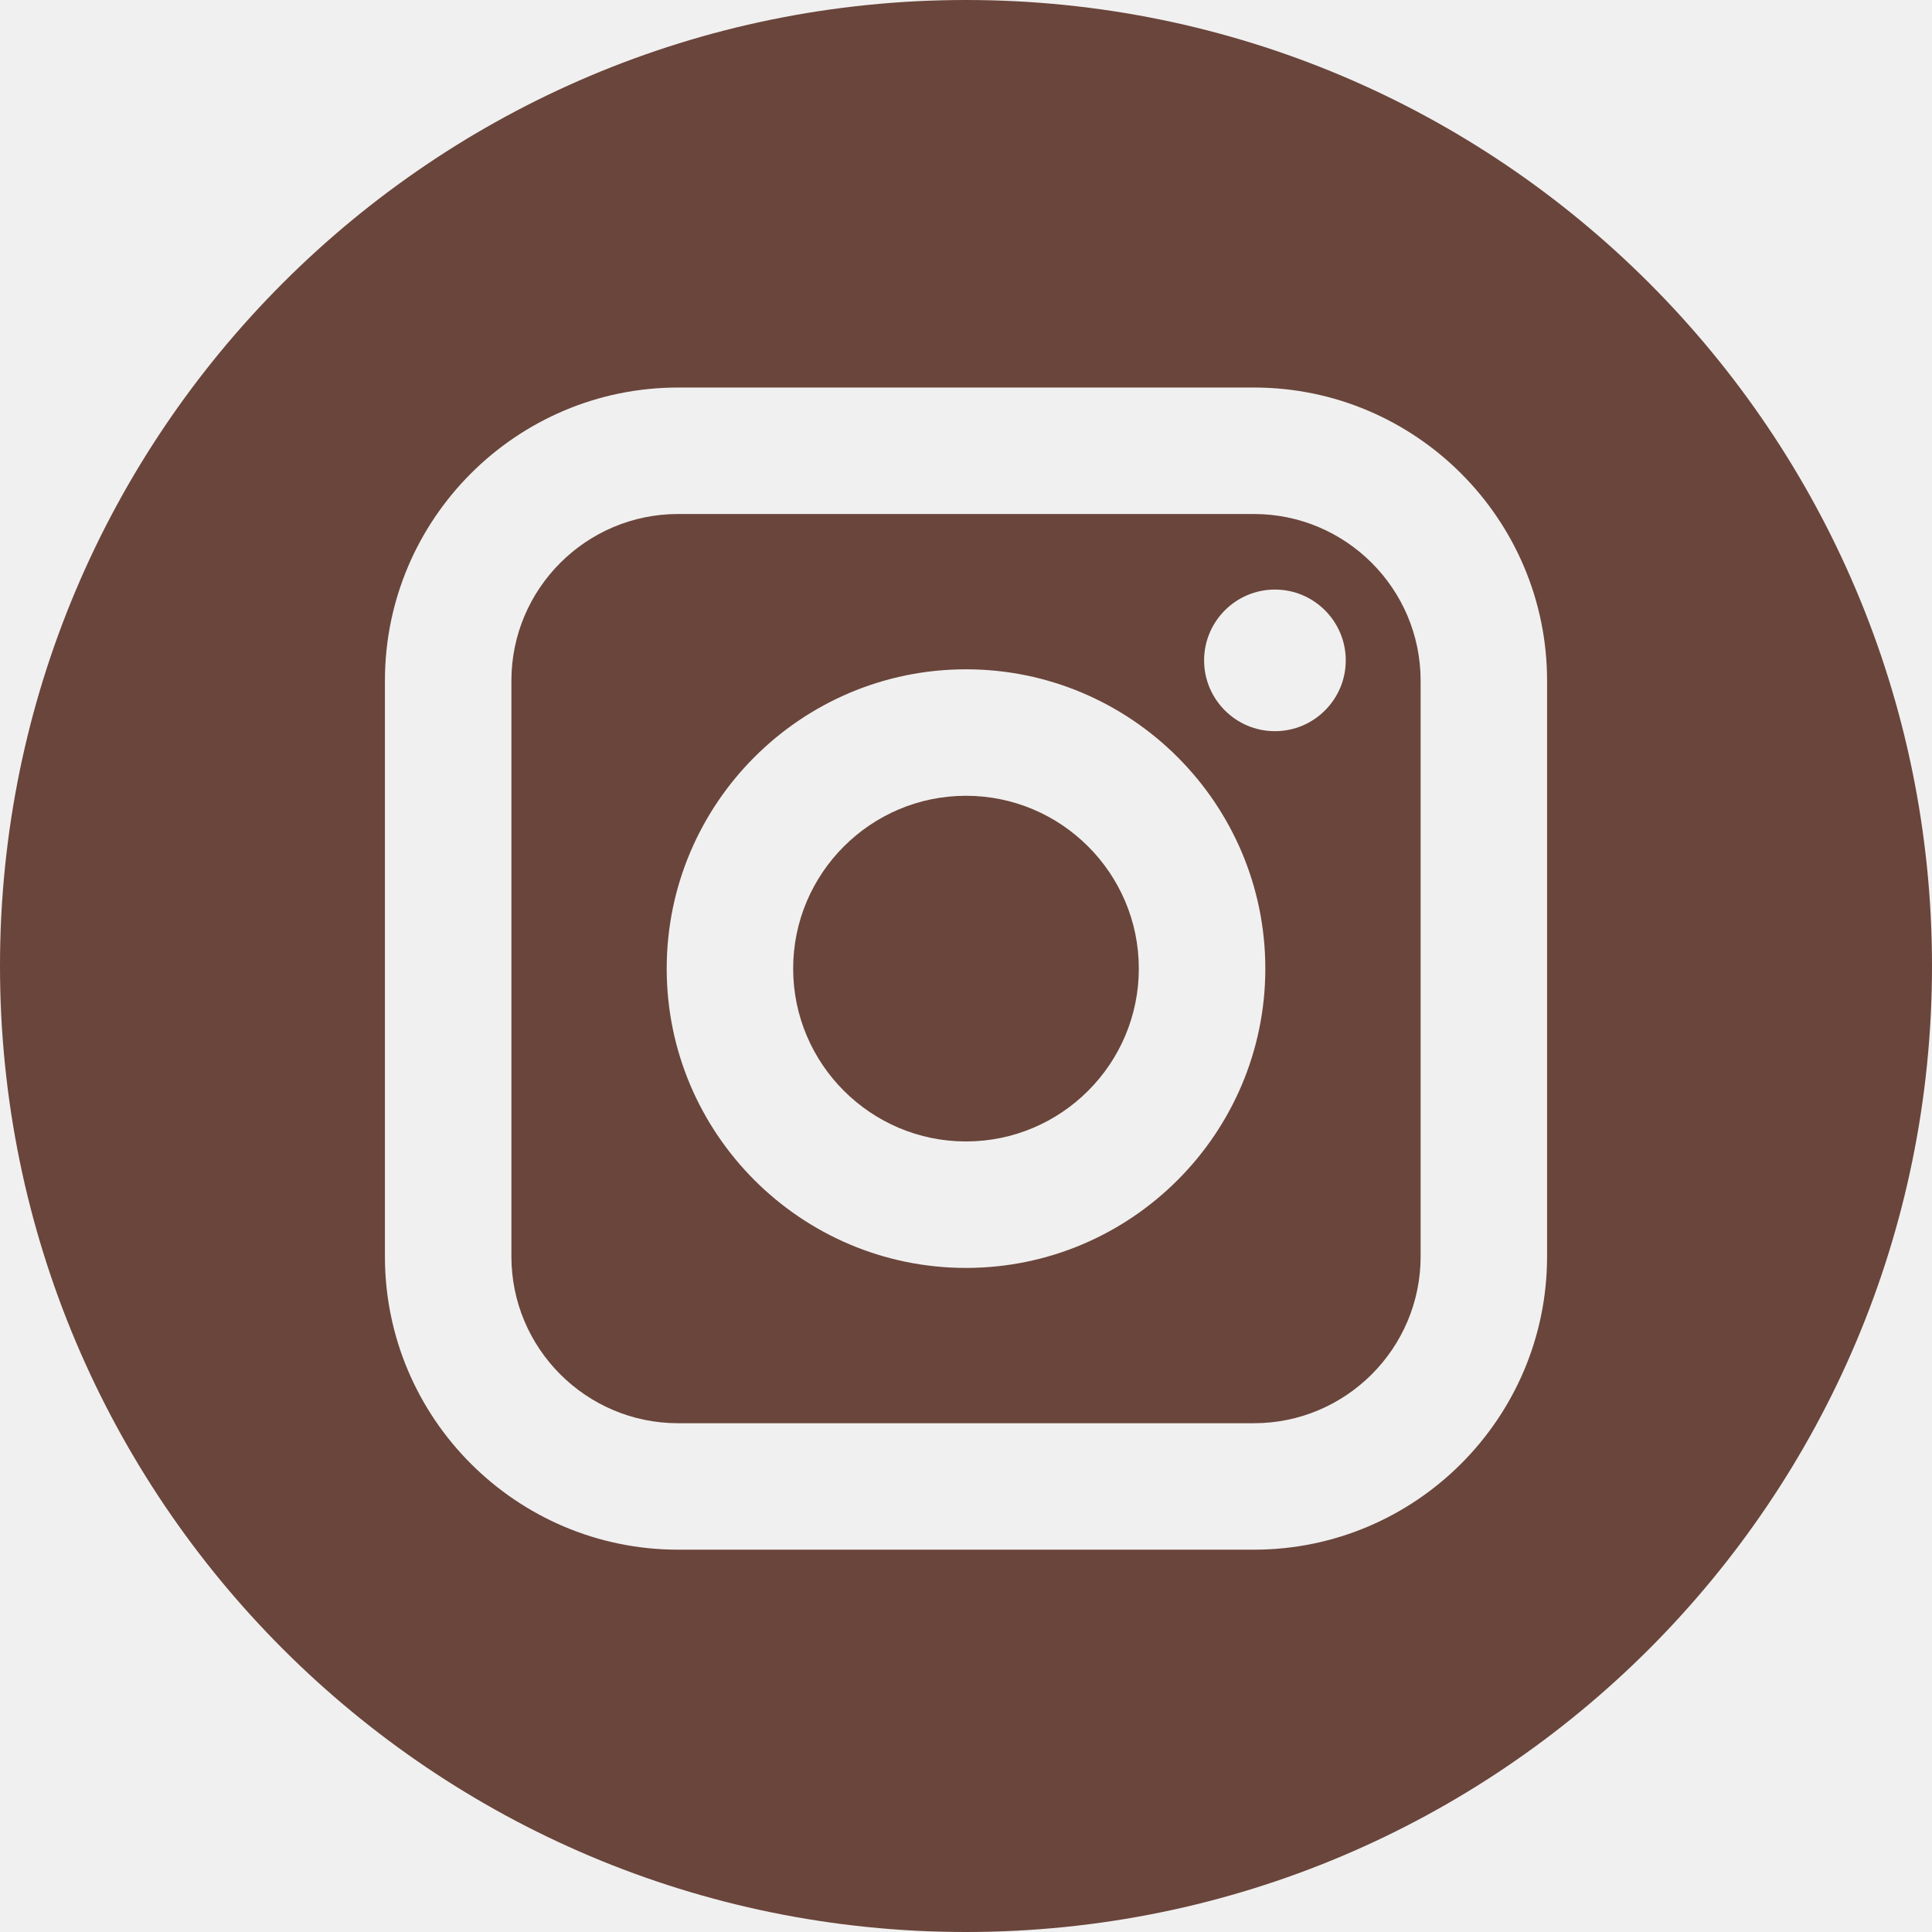
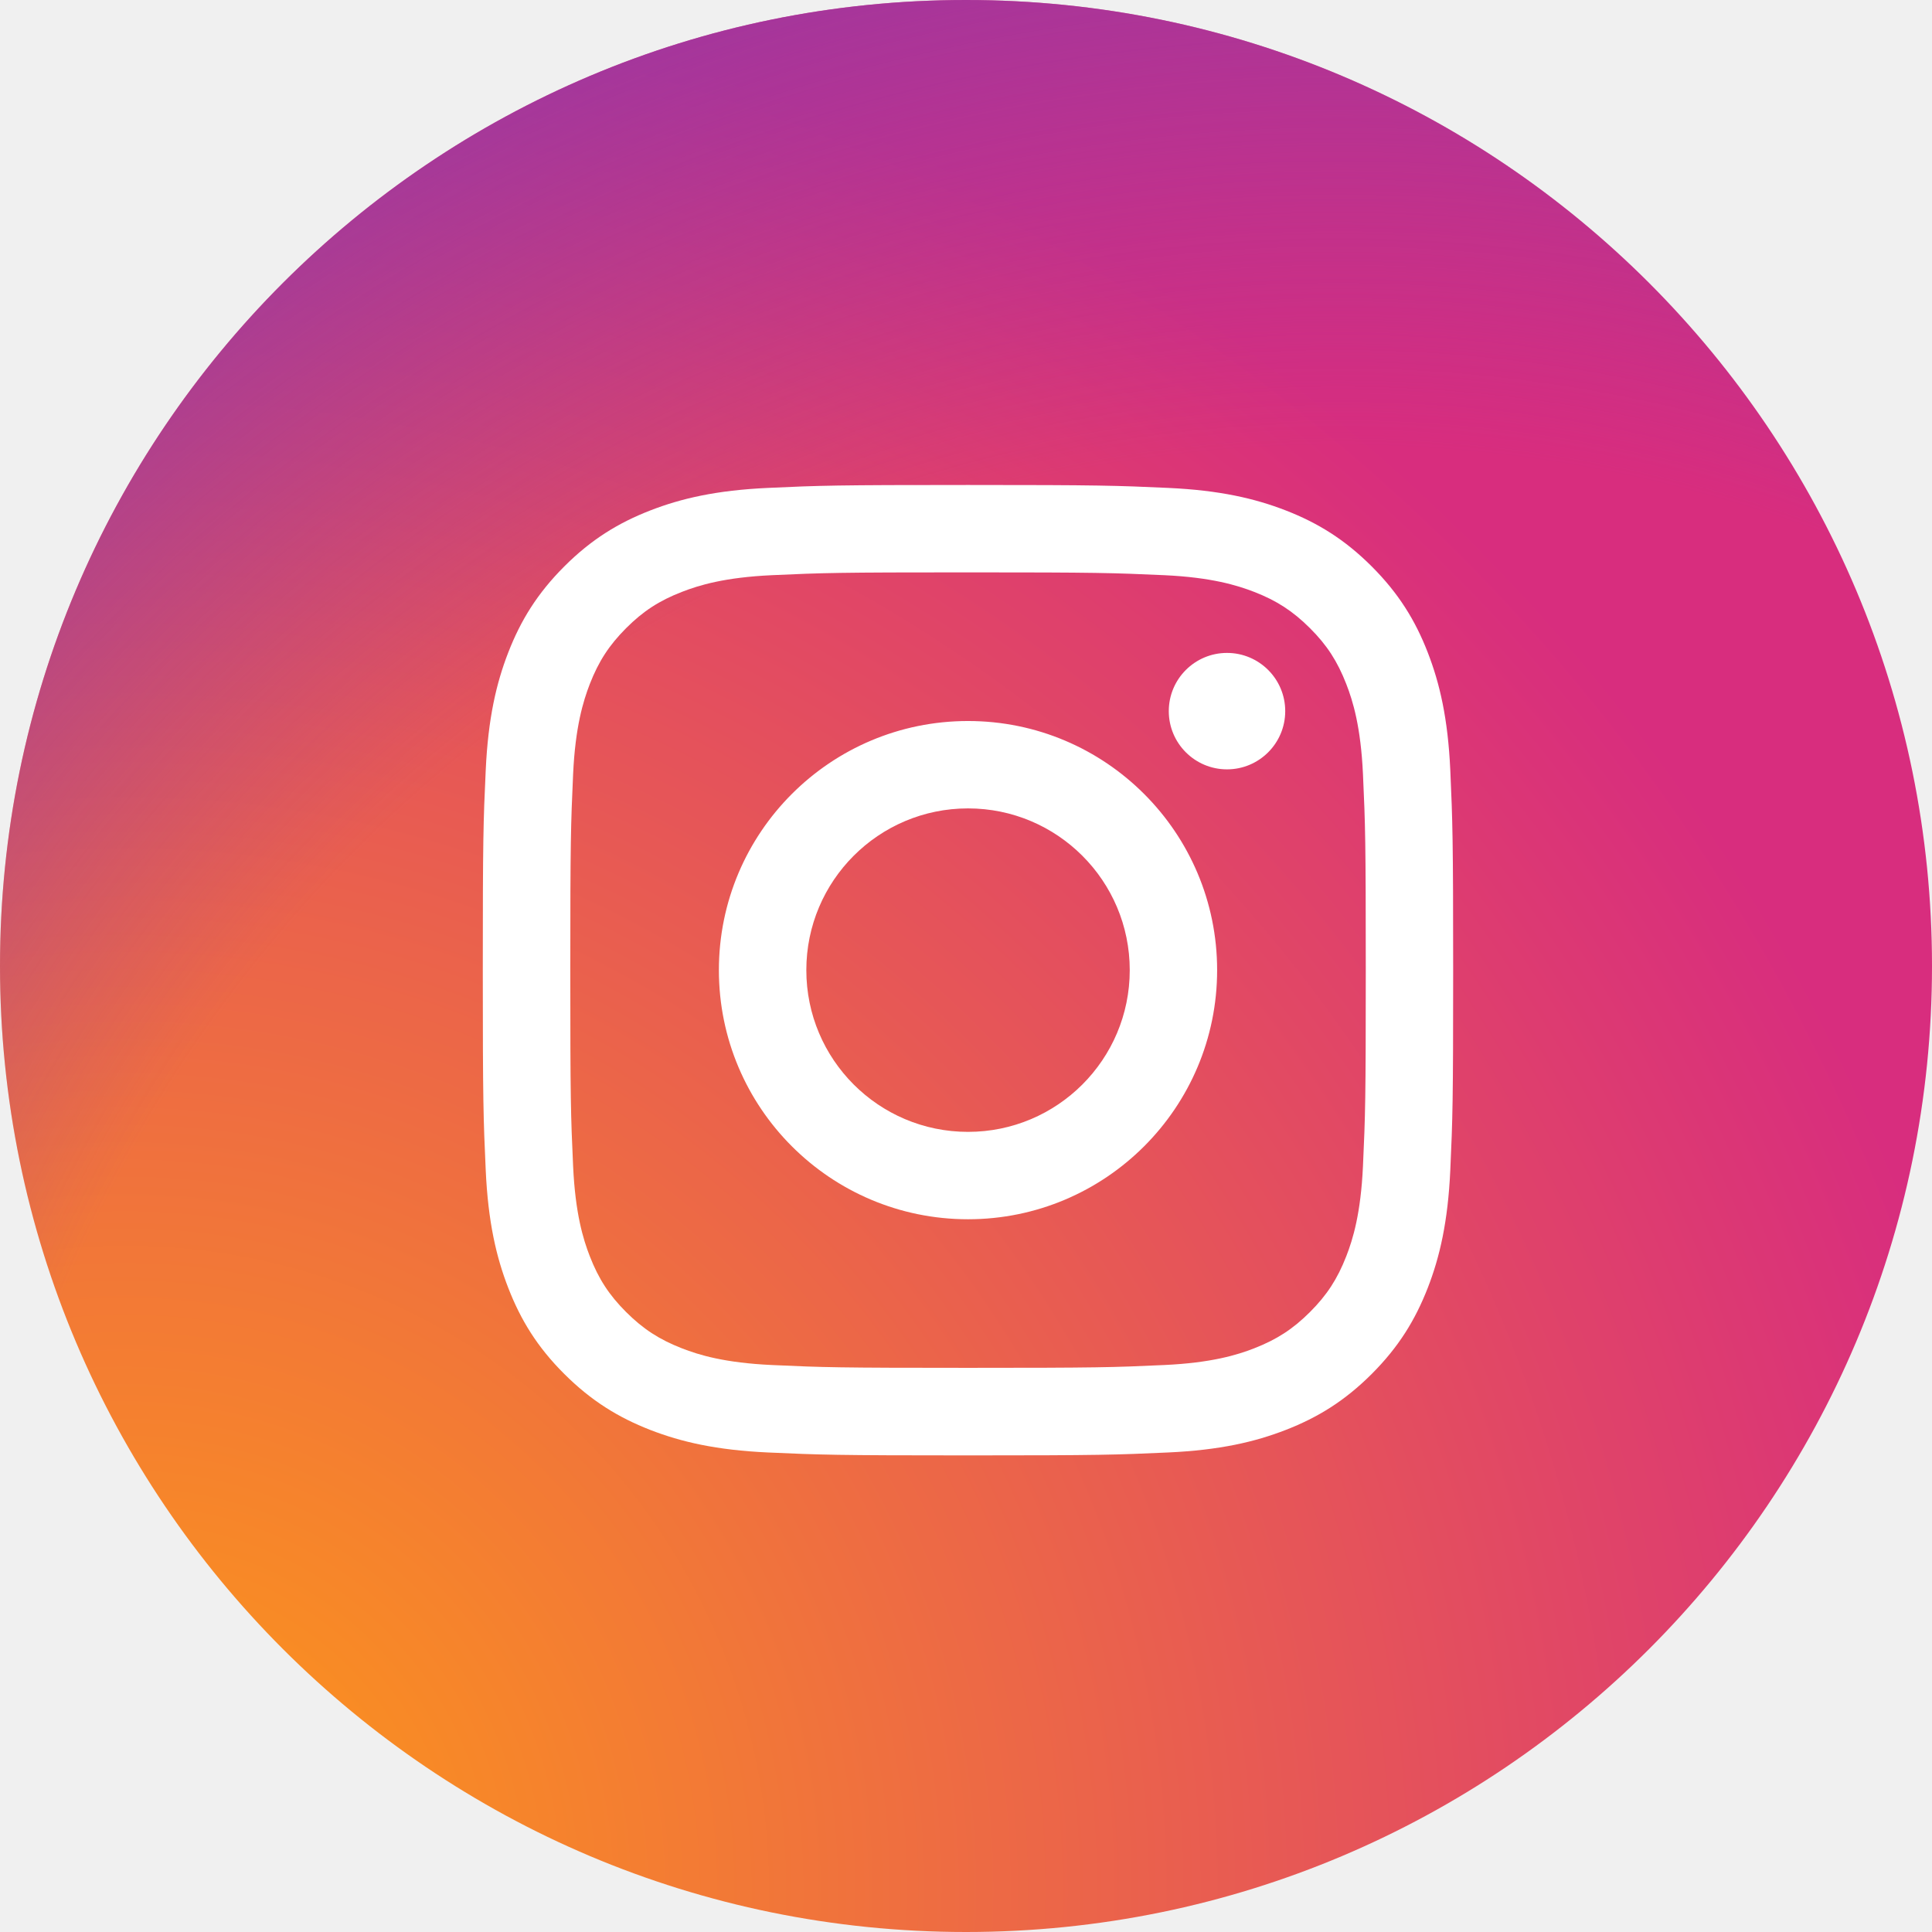
- <svg xmlns="http://www.w3.org/2000/svg" version="1.1" id="Layer_1" x="0px" y="0px" viewBox="0 0 89.758 89.758" style="enable-background:new 0 0 89.758 89.758;" xml:space="preserve">
+ <svg xmlns="http://www.w3.org/2000/svg" version="1.1" id="Layer_1" x="0px" y="0px" viewBox="0 0 3365 3365" style="enable-background:new 0 0 3365 3365;" xml:space="preserve">
+   <style type="text/css">
+ 	.st0{fill:none;}
+ 	.st1{fill:url(#SVGID_1_);}
+ 	.st2{fill:url(#SVGID_2_);}
+ 	.st3{fill:#FFFFFF;}
+ </style>
  <g>
-     <path style="fill:#6A453B;" d="M58.255,23.88H31.503c-4.27,0-7.744,3.474-7.744,7.744v26.752c0,4.27,3.474,7.745,7.744,7.745   h26.752c4.27,0,7.745-3.474,7.745-7.745V31.624C66,27.354,62.526,23.88,58.255,23.88z M44.879,58.906   c-7.667,0-13.905-6.238-13.905-13.906c0-7.667,6.238-13.905,13.905-13.905c7.668,0,13.906,6.238,13.906,13.905   C58.785,52.667,52.546,58.906,44.879,58.906z M59.232,33.97c-1.815,0-3.291-1.476-3.291-3.29c0-1.814,1.476-3.29,3.291-3.29   c1.814,0,3.29,1.476,3.29,3.29C62.522,32.494,61.046,33.97,59.232,33.97z" />
-     <path style="fill:#6A453B;" d="M44.879,36.971c-4.426,0-8.03,3.602-8.03,8.028c0,4.428,3.604,8.031,8.03,8.031   c4.428,0,8.029-3.603,8.029-8.031C52.908,40.574,49.306,36.971,44.879,36.971z" />
-     <path style="fill:#6A453B;" d="M44.879,0C20.094,0,0,20.094,0,44.879c0,24.785,20.094,44.879,44.879,44.879   c24.785,0,44.879-20.094,44.879-44.879C89.758,20.094,69.664,0,44.879,0z M71.875,58.376c0,7.511-6.109,13.62-13.62,13.62H31.503   c-7.51,0-13.62-6.109-13.62-13.62V31.624c0-7.51,6.11-13.62,13.62-13.62h26.752c7.511,0,13.62,6.11,13.62,13.62V58.376z" />
+     <polygon class="st0" points="1682.5,3365 1682.5,3365 1682.5,3365  " />
+     <polygon class="st0" points="0,1682.5 0,1682.5 0,1682.5  " />
+     <polygon class="st0" points="1682.5,0 1682.5,0 1682.5,0  " />
+     <radialGradient id="SVGID_1_" cx="217.909" cy="74.861" r="4271.92" gradientTransform="matrix(1.0001 0 0 -1.0001 -0.1486 3366.152)" gradientUnits="userSpaceOnUse">
+       <stop offset="9.000000e-02" style="stop-color:#FA8F21" />
+       <stop offset="0.78" style="stop-color:#D82D7E" />
+     </radialGradient>
+     <path class="st1" d="M3365,1682.5C3365,753.3,2611.7,0,1682.5,0c0,0,0,0,0,0C753.3,0,0,753.3,0,1682.5c0,0,0,0,0,0   C0,2611.7,753.3,3365,1682.5,3365c0,0,0,0,0,0C2611.7,3365,3365,2611.7,3365,1682.5z" />
  </g>
  <g>
- </g>
-   <g>
- </g>
-   <g>
- </g>
-   <g>
- </g>
-   <g>
- </g>
-   <g>
- </g>
-   <g>
- </g>
-   <g>
- </g>
-   <g>
- </g>
-   <g>
- </g>
-   <g>
- </g>
-   <g>
- </g>
-   <g>
- </g>
-   <g>
- </g>
-   <g>
- </g>
+     <polygon class="st0" points="1682.5,3365 1682.5,3365 1682.5,3365  " />
+     <polygon class="st0" points="0,1682.5 0,1682.5 0,1682.5  " />
+     <polygon class="st0" points="1682.5,0 1682.5,0 1682.5,0  " />
+     <radialGradient id="SVGID_2_" cx="2330.759" cy="182.901" r="3759.33" gradientTransform="matrix(1.0001 0 0 -1.0001 -0.1486 3366.152)" gradientUnits="userSpaceOnUse">
+       <stop offset="0.64" style="stop-color:#8C3AAA;stop-opacity:0" />
+       <stop offset="1" style="stop-color:#8C3AAA" />
+     </radialGradient>
+     <path class="st2" d="M3365,1682.5C3365,753.3,2611.7,0,1682.5,0c0,0,0,0,0,0C753.3,0,0,753.3,0,1682.5c0,0,0,0,0,0   C0,2611.7,753.3,3365,1682.5,3365c0,0,0,0,0,0C2611.7,3365,3365,2611.7,3365,1682.5z" />
+   </g>
+   <path class="st3" d="M1404.4,1689.7c0-155.6,126.1-281.7,281.6-281.7s281.7,126.1,281.7,281.7s-126.1,281.7-281.7,281.7  S1404.4,1845.2,1404.4,1689.7 M1252.1,1689.7c0,239.7,194.3,433.9,433.9,433.9s433.9-194.3,433.9-433.9s-194.3-433.9-433.9-433.9  S1252.1,1450,1252.1,1689.7 M2035.7,1238.6c0,56,45.4,101.4,101.4,101.4c56,0,101.4-45.4,101.4-101.4c0-56-45.4-101.4-101.4-101.4h0  C2081.1,1137.2,2035.7,1182.6,2035.7,1238.6 M1344.6,2377.5c-82.4-3.8-127.2-17.5-156.9-29.1c-39.5-15.4-67.6-33.7-97.2-63.2  c-29.6-29.6-47.9-57.7-63.2-97.1c-11.6-29.7-25.3-74.5-29.1-156.9c-4.1-89.1-4.9-115.8-4.9-341.5s0.9-252.3,4.9-341.5  c3.8-82.4,17.6-127.1,29.1-156.9c15.4-39.5,33.7-67.6,63.2-97.2c29.6-29.6,57.7-47.9,97.2-63.2c29.7-11.6,74.5-25.3,156.9-29.1  c89.1-4.1,115.8-4.9,341.4-4.9s252.3,0.9,341.5,4.9c82.4,3.8,127.1,17.6,156.9,29.1c39.5,15.3,67.6,33.7,97.2,63.2  s47.8,57.7,63.2,97.2c11.6,29.7,25.3,74.5,29.1,156.9c4.1,89.1,4.9,115.8,4.9,341.5s-0.8,252.3-4.9,341.5  c-3.8,82.4-17.5,127.2-29.1,156.9c-15.4,39.5-33.7,67.6-63.2,97.1s-57.7,47.8-97.2,63.2c-29.7,11.6-74.5,25.3-156.9,29.1  c-89.1,4.1-115.8,4.9-341.5,4.9S1433.6,2381.6,1344.6,2377.5 M1337.6,849.8c-90,4.1-151.4,18.4-205.1,39.3  c-55.6,21.6-102.7,50.5-149.7,97.5c-47,47-75.9,94.1-97.5,149.7c-20.9,53.7-35.2,115.2-39.3,205.1c-4.2,90.1-5.1,118.9-5.1,348.4  s1,258.3,5.1,348.4c4.1,90,18.4,151.4,39.3,205.1c21.6,55.6,50.4,102.8,97.5,149.7c47,46.9,94.1,75.8,149.7,97.5  c53.8,20.9,115.2,35.2,205.1,39.3c90.1,4.1,118.9,5.1,348.4,5.1s258.3-1,348.4-5.1c90-4.1,151.4-18.4,205.1-39.3  c55.6-21.6,102.7-50.5,149.7-97.5c47-47,75.8-94.1,97.5-149.7c20.9-53.7,35.2-115.2,39.3-205.1c4.1-90.2,5-118.9,5-348.4  s-1-258.3-5-348.4c-4.1-90-18.4-151.4-39.3-205.1c-21.6-55.6-50.5-102.7-97.5-149.7s-94.1-75.9-149.6-97.5  c-53.8-20.9-115.2-35.2-205.1-39.3c-90.1-4.1-118.9-5.1-348.4-5.1S1427.8,845.6,1337.6,849.8" />
</svg>
